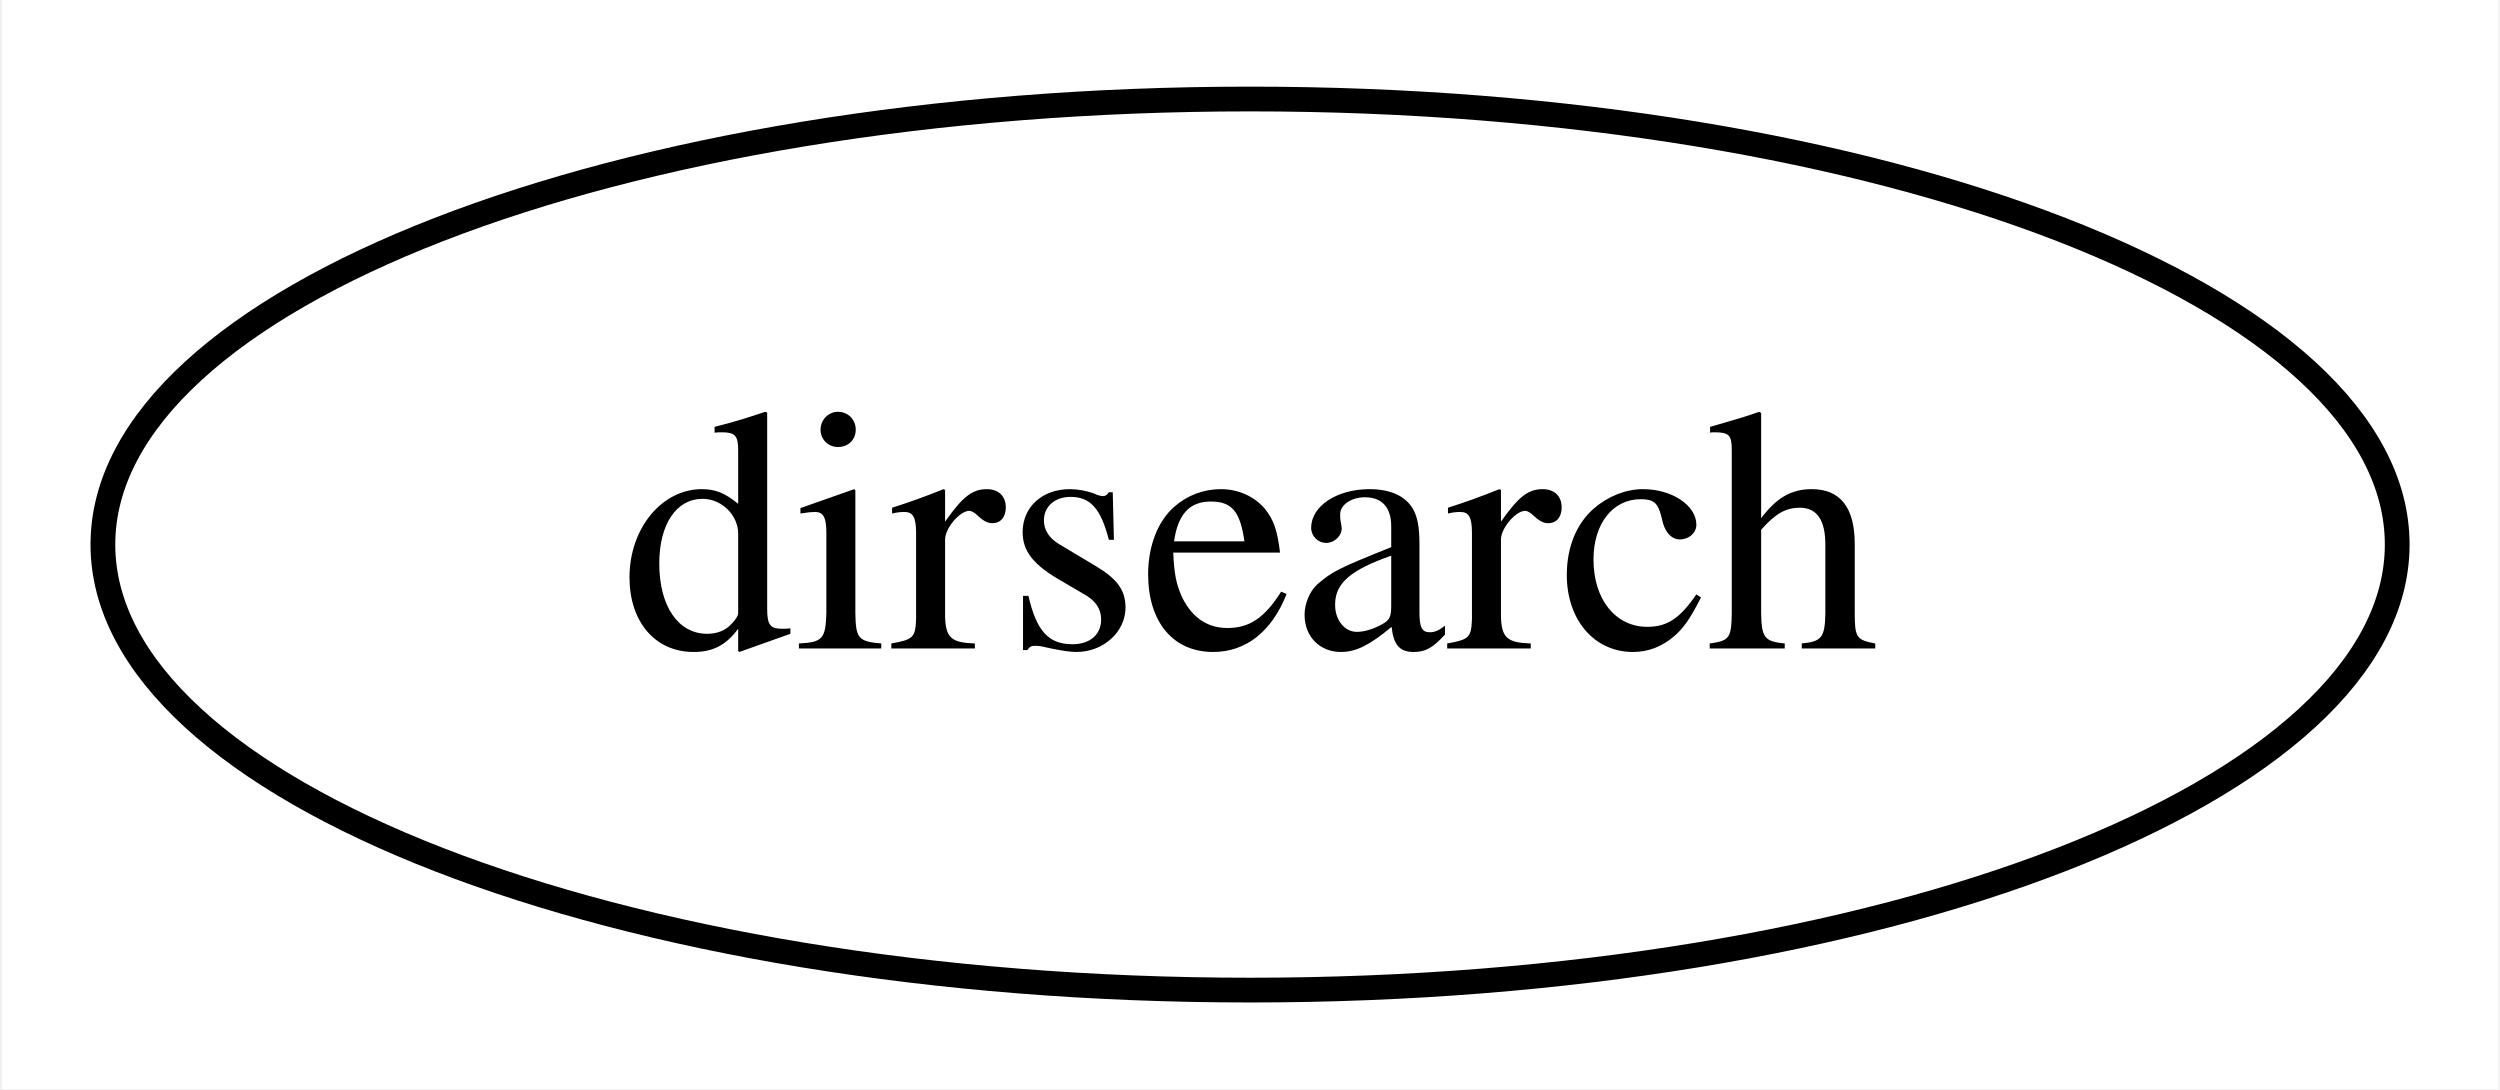
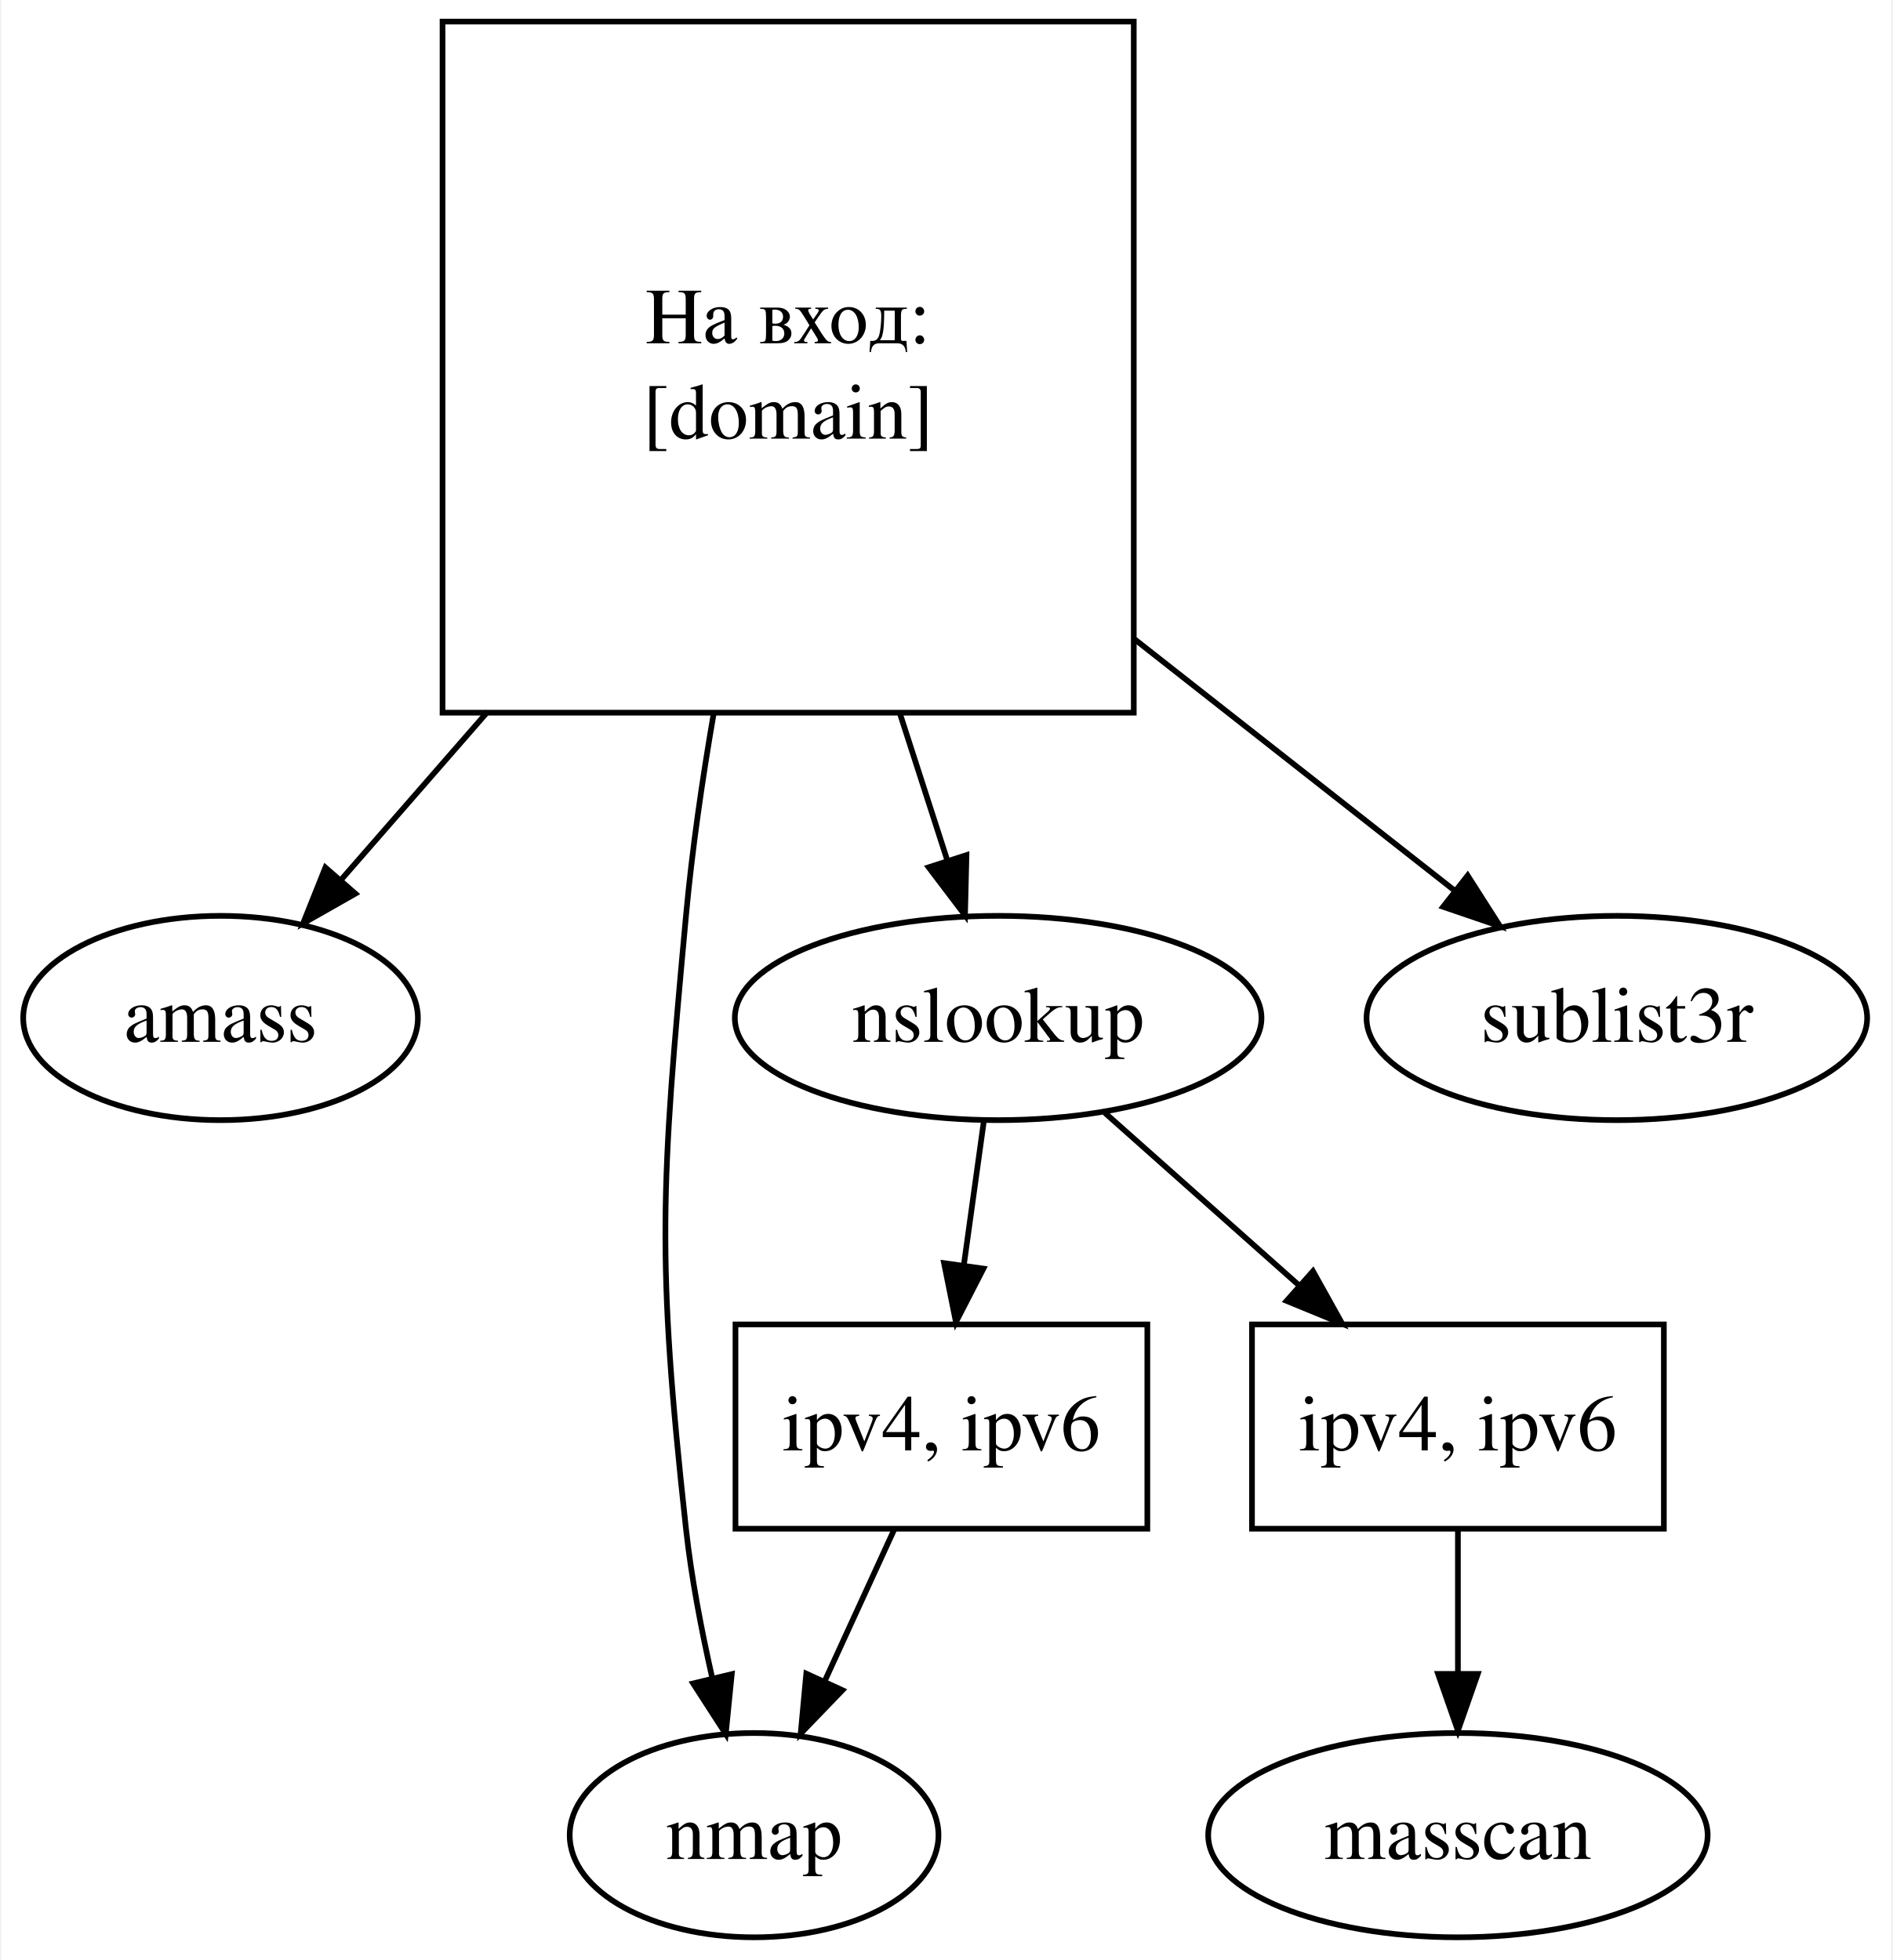
- <svg xmlns="http://www.w3.org/2000/svg" width="101pt" height="44pt" viewBox="0.00 0.00 100.84 44.00">
-   <g id="graph0" class="graph" transform="scale(1 1) rotate(0) translate(4 40)">
-     <polygon fill="#ffffff" stroke="transparent" points="-4,4 -4,-40 96.845,-40 96.845,4 -4,4" />
+ <svg xmlns="http://www.w3.org/2000/svg" width="333pt" height="345pt" viewBox="0.00 0.00 332.93 345.39">
+   <g id="graph0" class="graph" transform="scale(1 1) rotate(0) translate(4 341.3906)">
+     <polygon fill="#ffffff" stroke="transparent" points="-4,4 -4,-341.391 328.932,-341.391 328.932,4 -4,4" />
    <g id="node1" class="node">
-       <ellipse fill="none" stroke="#000000" cx="46.422" cy="-18" rx="46.345" ry="18" />
-       <text text-anchor="middle" x="46.422" y="-13.8" font-family="Times,serif" font-size="14.00" fill="#000000">dirsearch</text>
+       <polygon fill="none" stroke="#000000" points="195.524,-337.587 73.742,-337.587 73.742,-215.804 195.524,-215.804 195.524,-337.587" />
+       <text text-anchor="middle" x="134.633" y="-280.895" font-family="Times,serif" font-size="14.00" fill="#000000">На вход:</text>
+       <text text-anchor="middle" x="134.633" y="-264.095" font-family="Times,serif" font-size="14.00" fill="#000000">[domain]</text>
+     </g>
+     <g id="node2" class="node">
+       <ellipse fill="none" stroke="#000000" cx="34.633" cy="-162" rx="34.767" ry="18" />
+       <text text-anchor="middle" x="34.633" y="-157.8" font-family="Times,serif" font-size="14.00" fill="#000000">amass</text>
+     </g>
+     <g id="edge1" class="edge">
+       <path fill="none" stroke="#000000" d="M81.705,-215.989C72.523,-205.457 63.472,-195.077 55.799,-186.276" />
+       <polygon fill="#000000" stroke="#000000" points="58.384,-183.915 49.174,-178.678 53.108,-188.515 58.384,-183.915" />
+     </g>
+     <g id="node3" class="node">
+       <ellipse fill="none" stroke="#000000" cx="128.633" cy="-18" rx="32.485" ry="18" />
+       <text text-anchor="middle" x="128.633" y="-13.8" font-family="Times,serif" font-size="14.00" fill="#000000">nmap</text>
+     </g>
+     <g id="edge2" class="edge">
+       <path fill="none" stroke="#000000" d="M121.54,-215.809C119.496,-203.985 117.708,-191.647 116.633,-180 112.222,-132.203 111.396,-119.713 116.633,-72 117.576,-63.408 119.34,-54.183 121.23,-45.833" />
+       <polygon fill="#000000" stroke="#000000" points="124.698,-46.377 123.639,-35.836 117.893,-44.737 124.698,-46.377" />
+     </g>
+     <g id="node4" class="node">
+       <ellipse fill="none" stroke="#000000" cx="171.633" cy="-162" rx="46.393" ry="18" />
+       <text text-anchor="middle" x="171.633" y="-157.8" font-family="Times,serif" font-size="14.00" fill="#000000">nslookup</text>
+     </g>
+     <g id="edge3" class="edge">
+       <path fill="none" stroke="#000000" d="M154.217,-215.989C157.191,-206.77 160.127,-197.668 162.717,-189.639" />
+       <polygon fill="#000000" stroke="#000000" points="166.05,-190.706 165.79,-180.114 159.388,-188.557 166.05,-190.706" />
+     </g>
+     <g id="node8" class="node">
+       <ellipse fill="none" stroke="#000000" cx="280.633" cy="-162" rx="44.099" ry="18" />
+       <text text-anchor="middle" x="280.633" y="-157.8" font-family="Times,serif" font-size="14.00" fill="#000000">sublist3r</text>
+     </g>
+     <g id="edge8" class="edge">
+       <path fill="none" stroke="#000000" d="M195.704,-228.719C215.268,-213.35 236.006,-197.059 252.092,-184.422" />
+       <polygon fill="#000000" stroke="#000000" points="254.347,-187.101 260.049,-178.171 250.023,-181.596 254.347,-187.101" />
+     </g>
+     <g id="node6" class="node">
+       <polygon fill="none" stroke="#000000" points="288.915,-108 216.352,-108 216.352,-72 288.915,-72 288.915,-108" />
+       <text text-anchor="middle" x="252.633" y="-85.8" font-family="Times,serif" font-size="14.00" fill="#000000">ipv4, ipv6</text>
+     </g>
+     <g id="edge4" class="edge">
+       <path fill="none" stroke="#000000" d="M190.42,-145.301C200.596,-136.255 213.37,-124.901 224.69,-114.838" />
+       <polygon fill="#000000" stroke="#000000" points="227.097,-117.382 232.246,-108.122 222.446,-112.15 227.097,-117.382" />
+     </g>
+     <g id="node7" class="node">
+       <polygon fill="none" stroke="#000000" points="197.915,-108 125.352,-108 125.352,-72 197.915,-72 197.915,-108" />
+       <text text-anchor="middle" x="161.633" y="-85.8" font-family="Times,serif" font-size="14.00" fill="#000000">ipv4, ipv6</text>
+     </g>
+     <g id="edge6" class="edge">
+       <path fill="none" stroke="#000000" d="M169.11,-143.831C168.04,-136.131 166.769,-126.974 165.58,-118.417" />
+       <polygon fill="#000000" stroke="#000000" points="169.033,-117.837 164.191,-108.413 162.1,-118.8 169.033,-117.837" />
+     </g>
+     <g id="node5" class="node">
+       <ellipse fill="none" stroke="#000000" cx="252.633" cy="-18" rx="43.998" ry="18" />
+       <text text-anchor="middle" x="252.633" y="-13.8" font-family="Times,serif" font-size="14.00" fill="#000000">masscan</text>
+     </g>
+     <g id="edge5" class="edge">
+       <path fill="none" stroke="#000000" d="M252.633,-71.831C252.633,-64.131 252.633,-54.974 252.633,-46.417" />
+       <polygon fill="#000000" stroke="#000000" points="256.133,-46.413 252.633,-36.413 249.133,-46.413 256.133,-46.413" />
+     </g>
+     <g id="edge7" class="edge">
+       <path fill="none" stroke="#000000" d="M153.306,-71.831C149.604,-63.755 145.168,-54.076 141.085,-45.167" />
+       <polygon fill="#000000" stroke="#000000" points="144.192,-43.546 136.844,-35.913 137.828,-46.462 144.192,-43.546" />
    </g>
  </g>
</svg>
